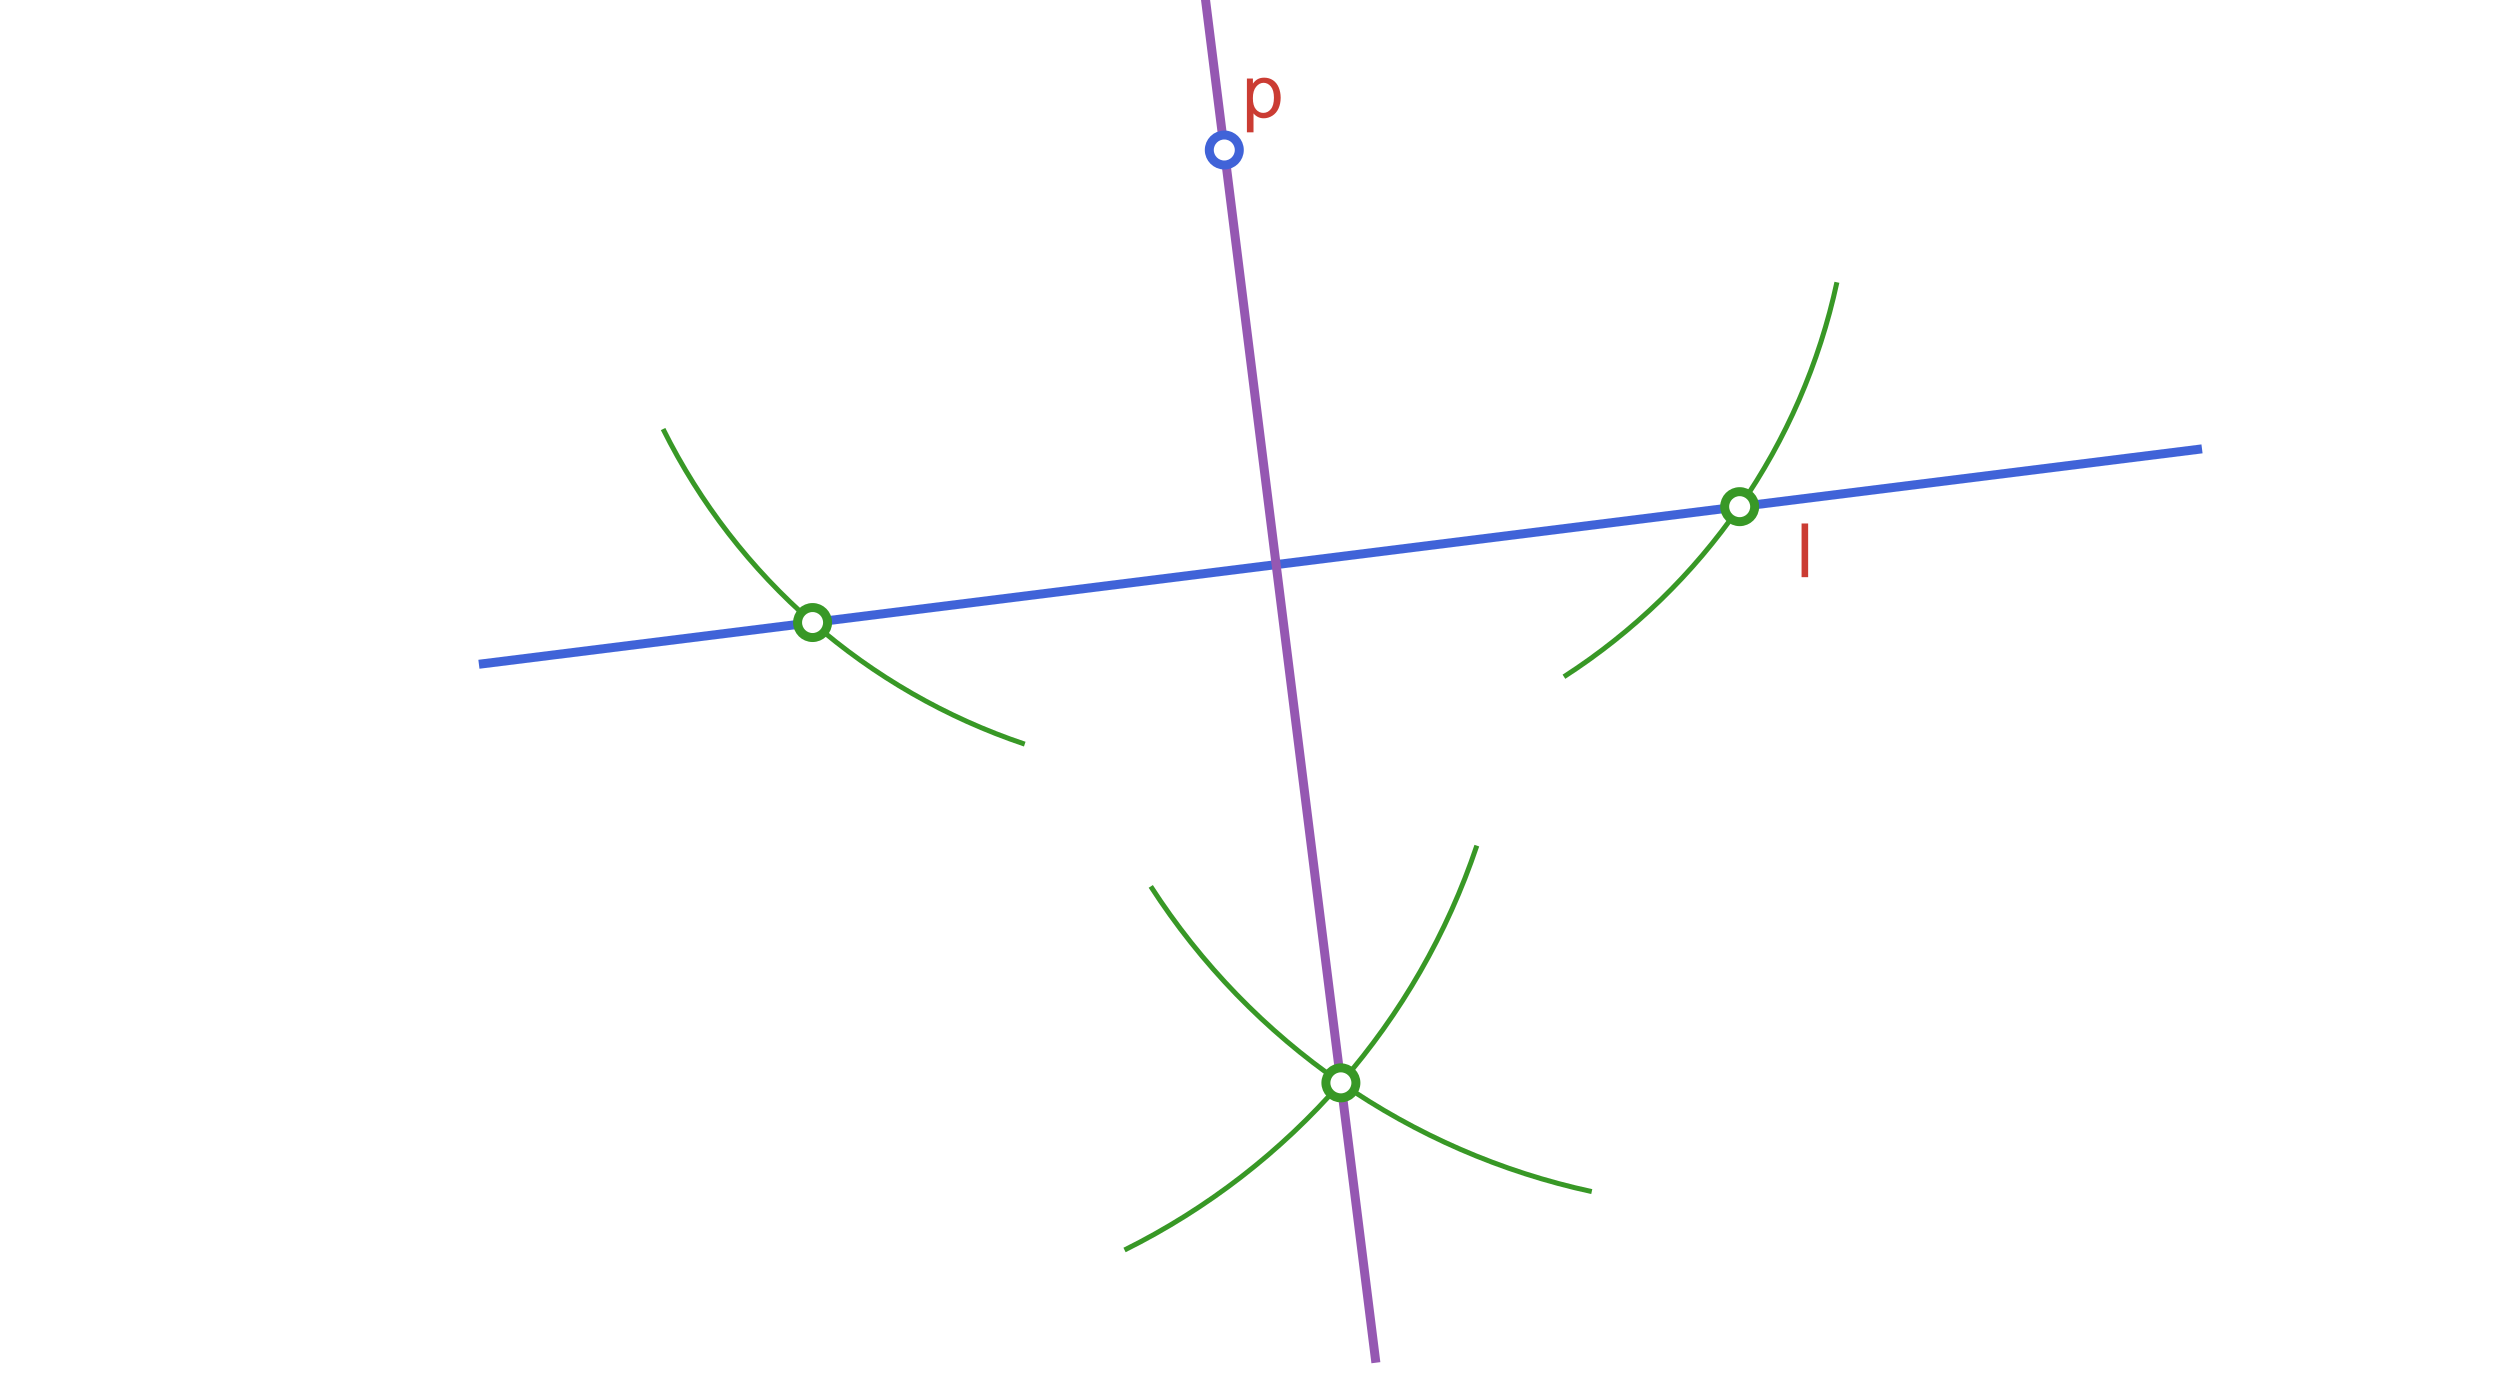
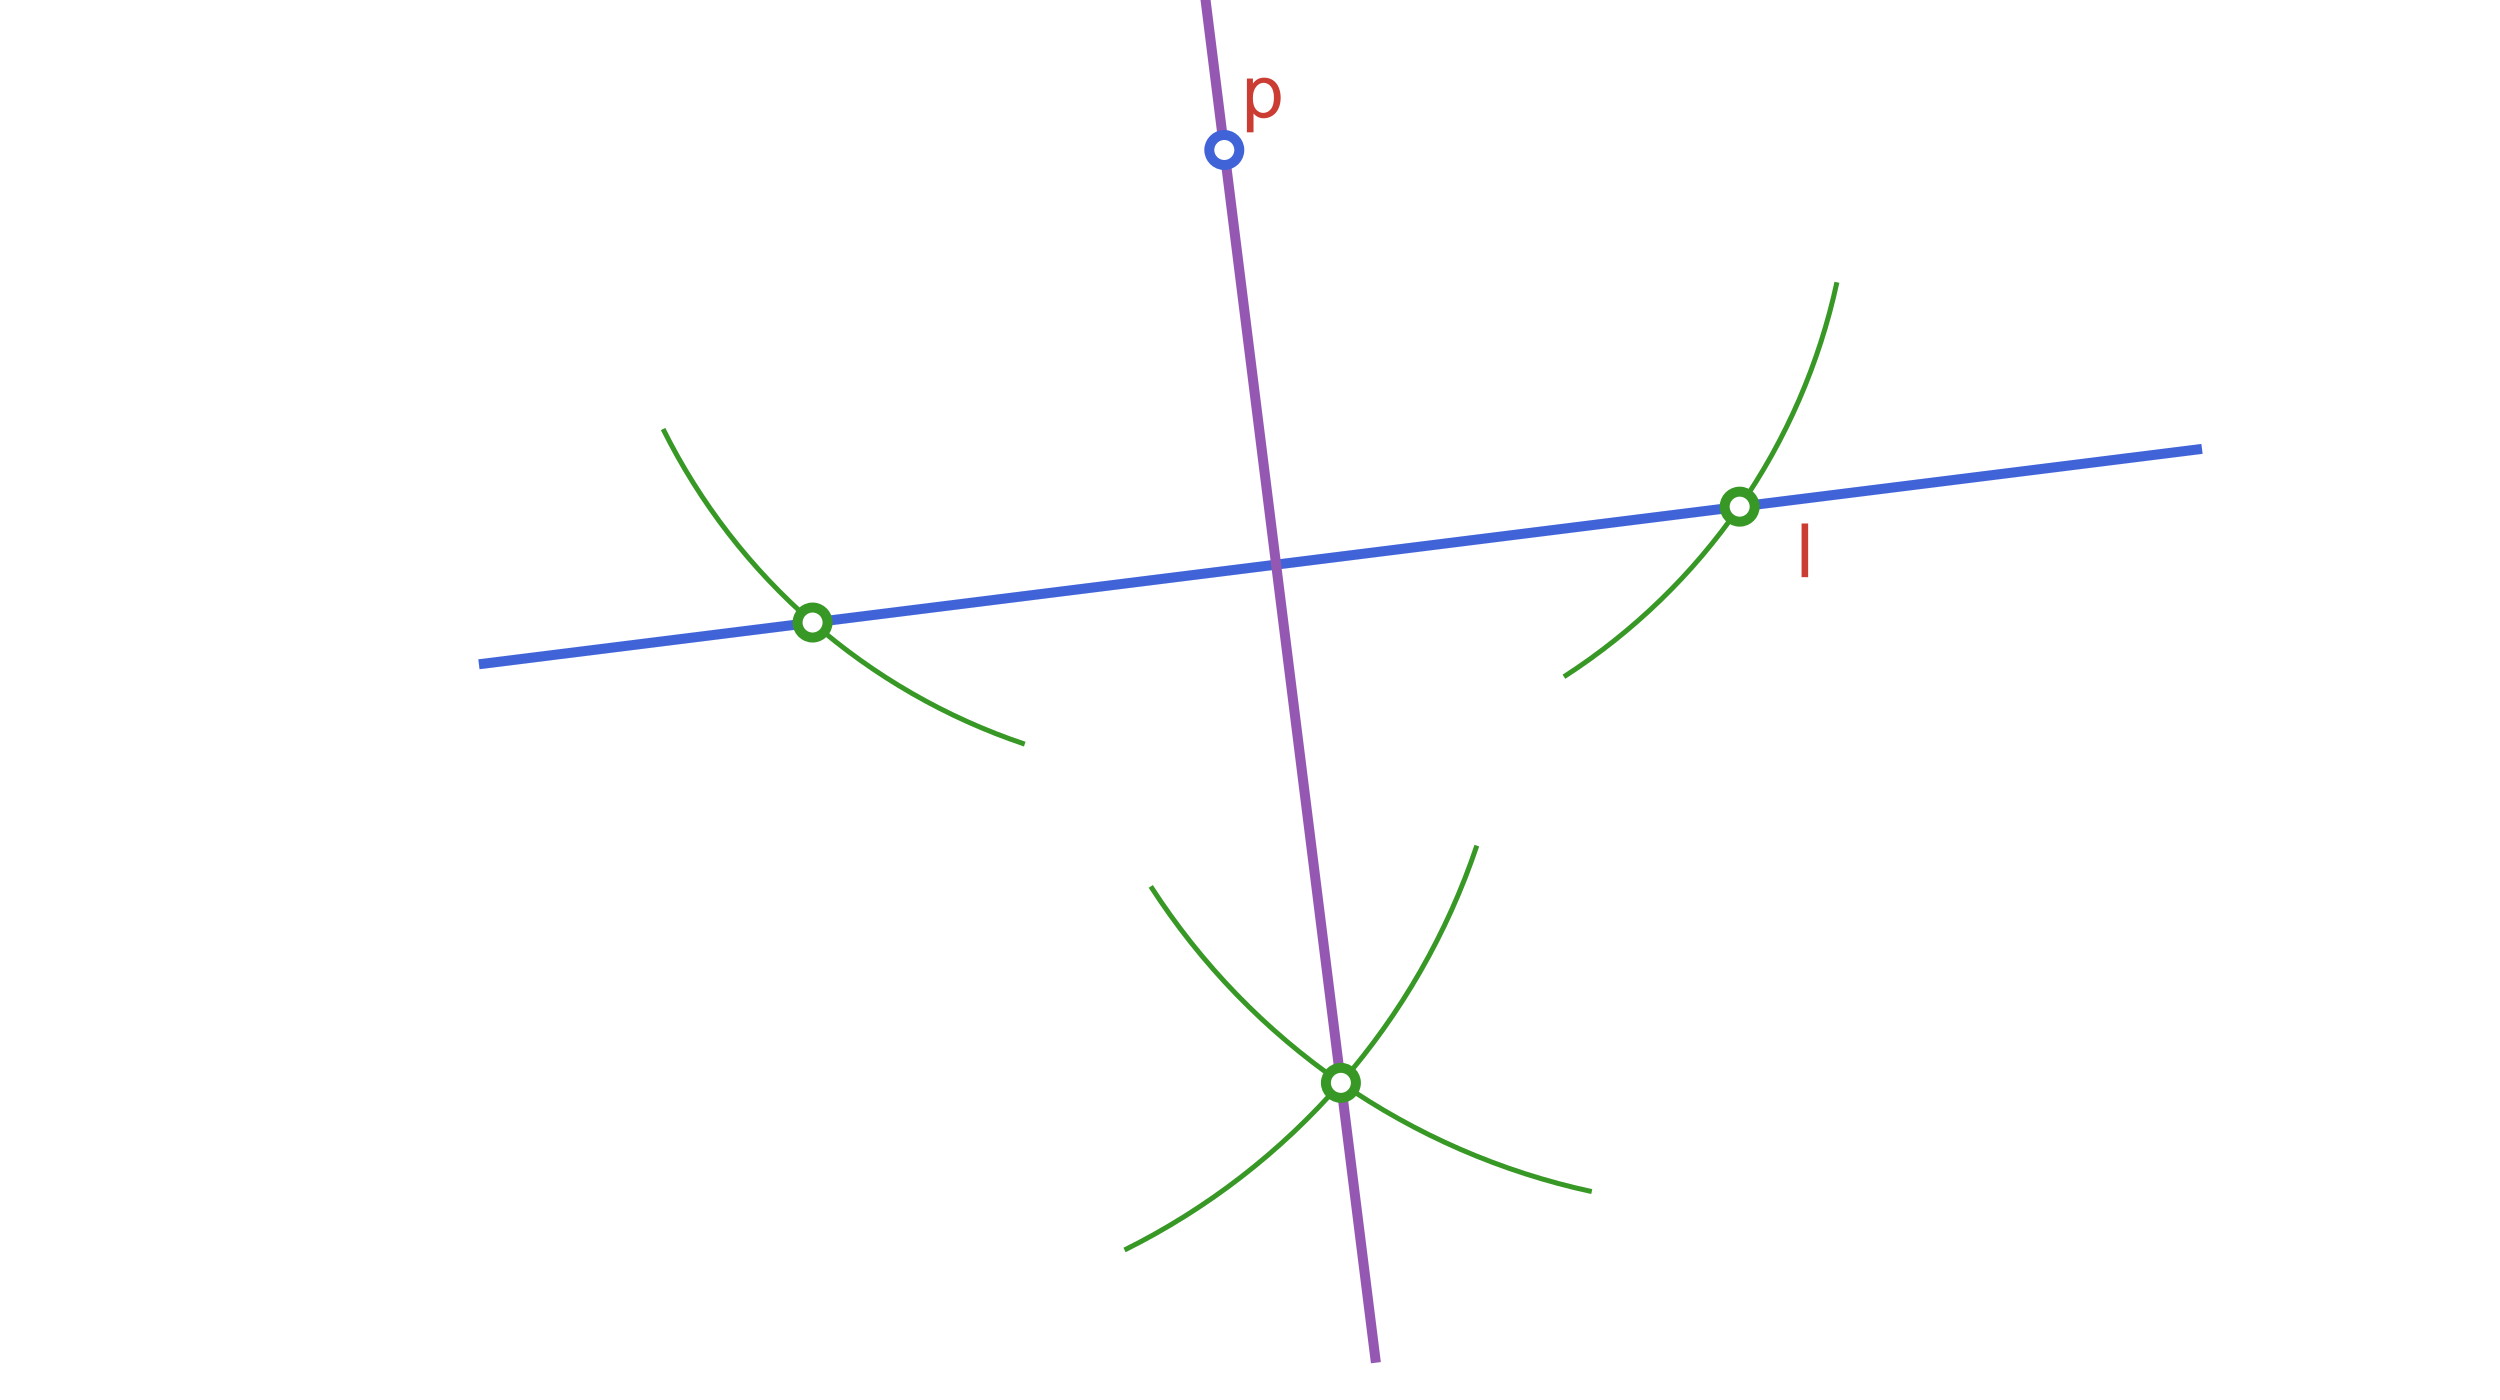
<svg xmlns="http://www.w3.org/2000/svg" xmlns:xlink="http://www.w3.org/1999/xlink" width="500" height="280" viewBox="0 0 500 280">
  <defs>
    <g>
      <g id="glyph-0-0">
        <path d="M 0.988 2.98 L 0.988 -7.777 L 2.191 -7.777 L 2.191 -6.766 C 2.473 -7.16 2.789 -7.457 3.148 -7.656 C 3.5 -7.852 3.934 -7.949 4.445 -7.953 C 5.105 -7.949 5.691 -7.781 6.203 -7.441 C 6.707 -7.098 7.09 -6.613 7.352 -5.996 C 7.609 -5.371 7.738 -4.691 7.742 -3.949 C 7.738 -3.152 7.598 -2.434 7.312 -1.797 C 7.023 -1.16 6.605 -0.672 6.066 -0.332 C 5.52 0.008 4.949 0.176 4.352 0.176 C 3.91 0.176 3.516 0.086 3.168 -0.102 C 2.816 -0.285 2.531 -0.52 2.309 -0.805 L 2.309 2.98 Z M 2.184 -3.844 C 2.18 -2.844 2.383 -2.102 2.789 -1.625 C 3.195 -1.141 3.684 -0.902 4.262 -0.906 C 4.844 -0.902 5.348 -1.148 5.766 -1.648 C 6.184 -2.141 6.391 -2.91 6.395 -3.953 C 6.391 -4.941 6.188 -5.684 5.781 -6.18 C 5.371 -6.672 4.883 -6.918 4.32 -6.922 C 3.758 -6.918 3.262 -6.656 2.832 -6.133 C 2.395 -5.605 2.18 -4.844 2.184 -3.844 Z M 2.184 -3.844 " />
      </g>
      <g id="glyph-0-1">
        <path d="M 0.961 0 L 0.961 -10.738 L 2.277 -10.738 L 2.277 0 Z M 0.961 0 " />
      </g>
    </g>
  </defs>
  <path fill="none" stroke-width="1" stroke-linecap="butt" stroke-linejoin="miter" stroke="rgb(22%, 59.6%, 14.9%)" stroke-opacity="1" stroke-miterlimit="10" d="M 204.949 148.828 C 173.438 138.242 147.418 115.574 132.617 85.805 " />
  <path fill="none" stroke-width="1" stroke-linecap="butt" stroke-linejoin="miter" stroke="rgb(22%, 59.6%, 14.9%)" stroke-opacity="1" stroke-miterlimit="10" d="M 367.383 56.457 C 360.367 88.953 340.727 117.332 312.789 135.348 " />
  <path fill="none" stroke-width="1" stroke-linecap="butt" stroke-linejoin="miter" stroke="rgb(22%, 59.6%, 14.9%)" stroke-opacity="1" stroke-miterlimit="10" d="M 295.367 169.129 C 283.535 204.363 258.188 233.453 224.906 250 " />
  <path fill="none" stroke-width="1" stroke-linecap="butt" stroke-linejoin="miter" stroke="rgb(22%, 59.6%, 14.9%)" stroke-opacity="1" stroke-miterlimit="10" d="M 318.352 238.32 C 282.02 230.473 250.293 208.516 230.152 177.281 " />
-   <path fill="none" stroke-width="1.8" stroke-linecap="butt" stroke-linejoin="miter" stroke="rgb(25.1%, 38.8%, 84.7%)" stroke-opacity="1" stroke-miterlimit="10" d="M 95.781 132.852 L 440.402 89.773 " />
-   <path fill="none" stroke-width="1.8" stroke-linecap="butt" stroke-linejoin="miter" stroke="rgb(58.4%, 34.5%, 69.8%)" stroke-opacity="1" stroke-miterlimit="10" d="M 237.863 -25.973 L 275.176 272.543 " />
-   <path fill-rule="nonzero" fill="rgb(100%, 100%, 100%)" fill-opacity="1" stroke-width="1.8" stroke-linecap="butt" stroke-linejoin="miter" stroke="rgb(25.1%, 38.8%, 84.7%)" stroke-opacity="1" stroke-miterlimit="10" d="M 247.859 30 C 247.859 31.656 246.516 33 244.859 33 C 243.203 33 241.859 31.656 241.859 30 C 241.859 28.344 243.203 27 244.859 27 C 246.516 27 247.859 28.344 247.859 30 Z M 247.859 30 " />
-   <path fill-rule="nonzero" fill="rgb(100%, 100%, 100%)" fill-opacity="1" stroke-width="1.8" stroke-linecap="butt" stroke-linejoin="miter" stroke="rgb(22%, 59.6%, 14.9%)" stroke-opacity="1" stroke-miterlimit="10" d="M 165.516 124.508 C 165.516 126.168 164.172 127.508 162.516 127.508 C 160.859 127.508 159.516 126.168 159.516 124.508 C 159.516 122.852 160.859 121.508 162.516 121.508 C 164.172 121.508 165.516 122.852 165.516 124.508 Z M 350.934 101.332 C 350.934 102.988 349.59 104.332 347.934 104.332 C 346.273 104.332 344.934 102.988 344.934 101.332 C 344.934 99.676 346.273 98.332 347.934 98.332 C 349.59 98.332 350.934 99.676 350.934 101.332 Z M 271.18 216.57 C 271.18 218.23 269.836 219.57 268.18 219.57 C 266.523 219.57 265.18 218.23 265.18 216.57 C 265.18 214.914 266.523 213.57 268.18 213.57 C 269.836 213.57 271.18 214.914 271.18 216.57 Z M 271.18 216.57 " />
+   <path fill="none" stroke-width="2" stroke-linecap="butt" stroke-linejoin="miter" stroke="rgb(25.1%, 38.8%, 84.7%)" stroke-opacity="1" stroke-miterlimit="10" d="M 95.781 132.852 L 440.402 89.773 " />
+   <path fill="none" stroke-width="2" stroke-linecap="butt" stroke-linejoin="miter" stroke="rgb(58.4%, 34.5%, 69.8%)" stroke-opacity="1" stroke-miterlimit="10" d="M 237.863 -25.973 L 275.176 272.543 " />
+   <path fill-rule="nonzero" fill="rgb(100%, 100%, 100%)" fill-opacity="1" stroke-width="2" stroke-linecap="butt" stroke-linejoin="miter" stroke="rgb(25.1%, 38.8%, 84.7%)" stroke-opacity="1" stroke-miterlimit="10" d="M 247.859 30 C 247.859 31.656 246.516 33 244.859 33 C 243.203 33 241.859 31.656 241.859 30 C 241.859 28.344 243.203 27 244.859 27 C 246.516 27 247.859 28.344 247.859 30 Z M 247.859 30 " />
+   <path fill-rule="nonzero" fill="rgb(100%, 100%, 100%)" fill-opacity="1" stroke-width="2" stroke-linecap="butt" stroke-linejoin="miter" stroke="rgb(22%, 59.6%, 14.9%)" stroke-opacity="1" stroke-miterlimit="10" d="M 165.516 124.508 C 165.516 126.168 164.172 127.508 162.516 127.508 C 160.859 127.508 159.516 126.168 159.516 124.508 C 159.516 122.852 160.859 121.508 162.516 121.508 C 164.172 121.508 165.516 122.852 165.516 124.508 Z M 350.934 101.332 C 350.934 102.988 349.59 104.332 347.934 104.332 C 346.273 104.332 344.934 102.988 344.934 101.332 C 344.934 99.676 346.273 98.332 347.934 98.332 C 349.59 98.332 350.934 99.676 350.934 101.332 Z M 271.18 216.57 C 271.18 218.23 269.836 219.57 268.18 219.57 C 266.523 219.57 265.18 218.23 265.18 216.57 C 265.18 214.914 266.523 213.57 268.18 213.57 C 269.836 213.57 271.18 214.914 271.18 216.57 Z M 271.18 216.57 " />
  <g fill="rgb(79.6%, 23.5%, 20%)" fill-opacity="1">
    <use xlink:href="#glyph-0-0" x="248.394" y="23.484" />
  </g>
  <g fill="rgb(79.6%, 23.5%, 20%)" fill-opacity="1">
    <use xlink:href="#glyph-0-1" x="359.353" y="115.434" />
  </g>
</svg>
